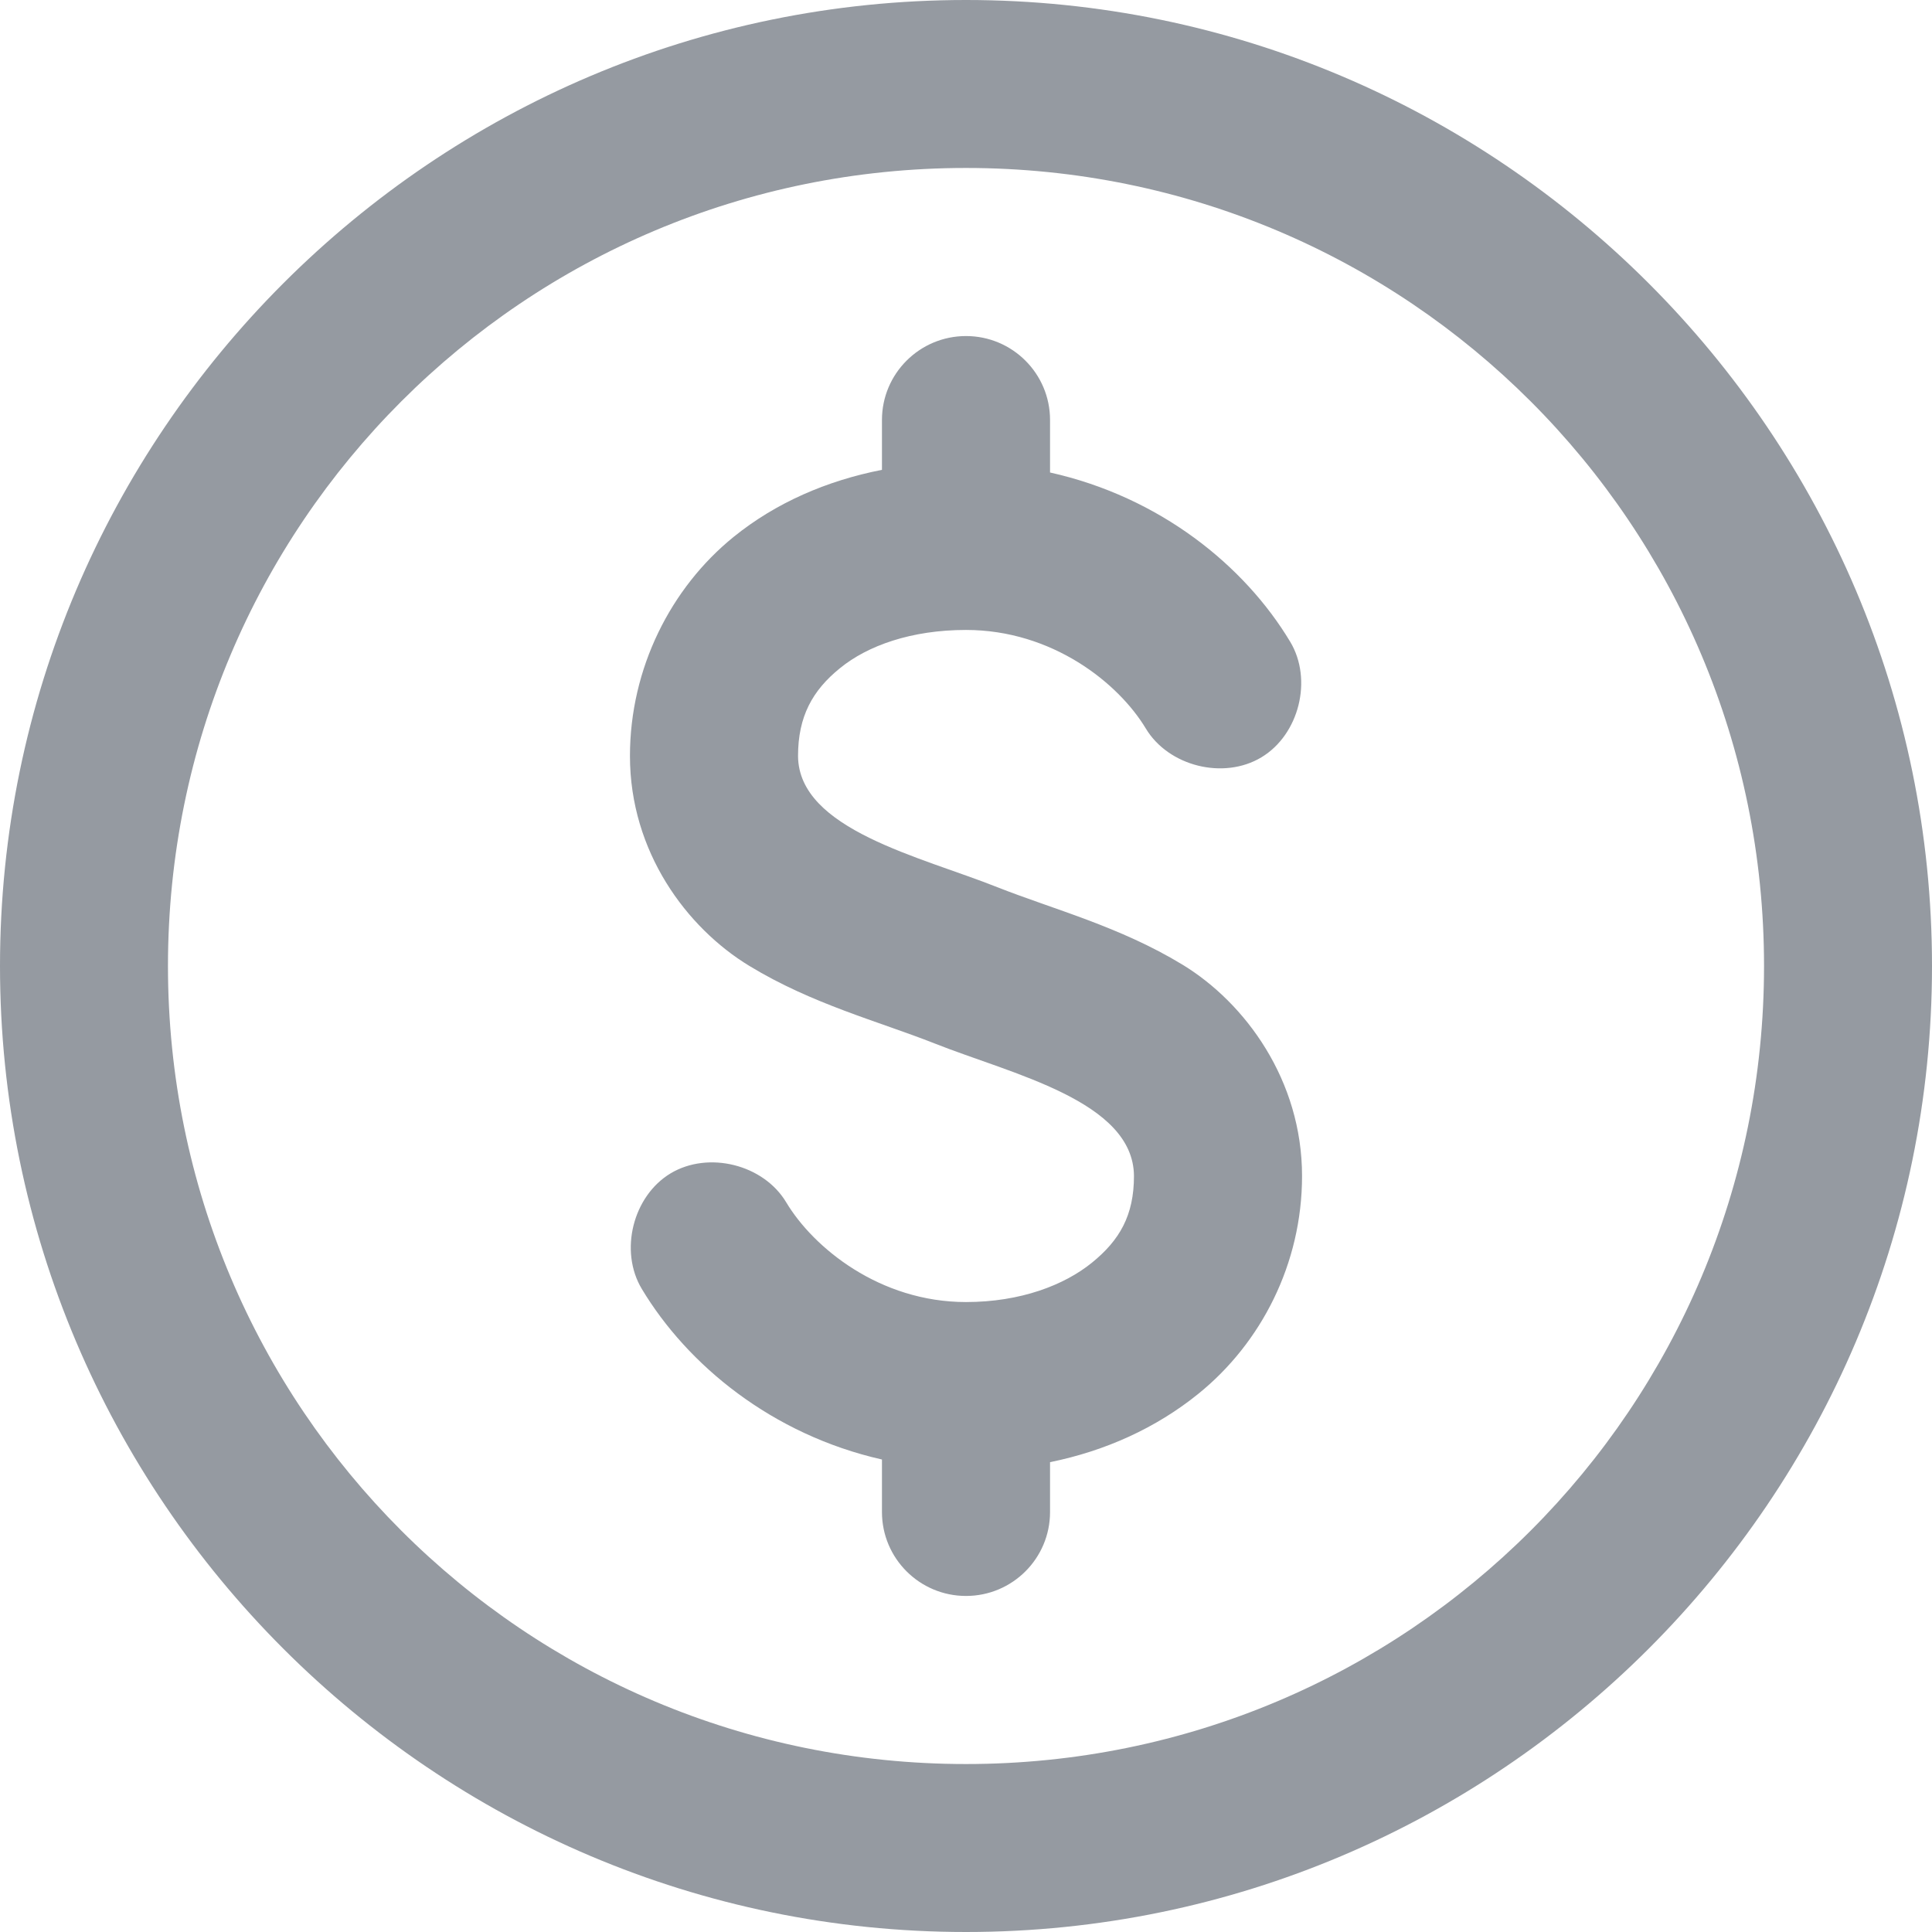
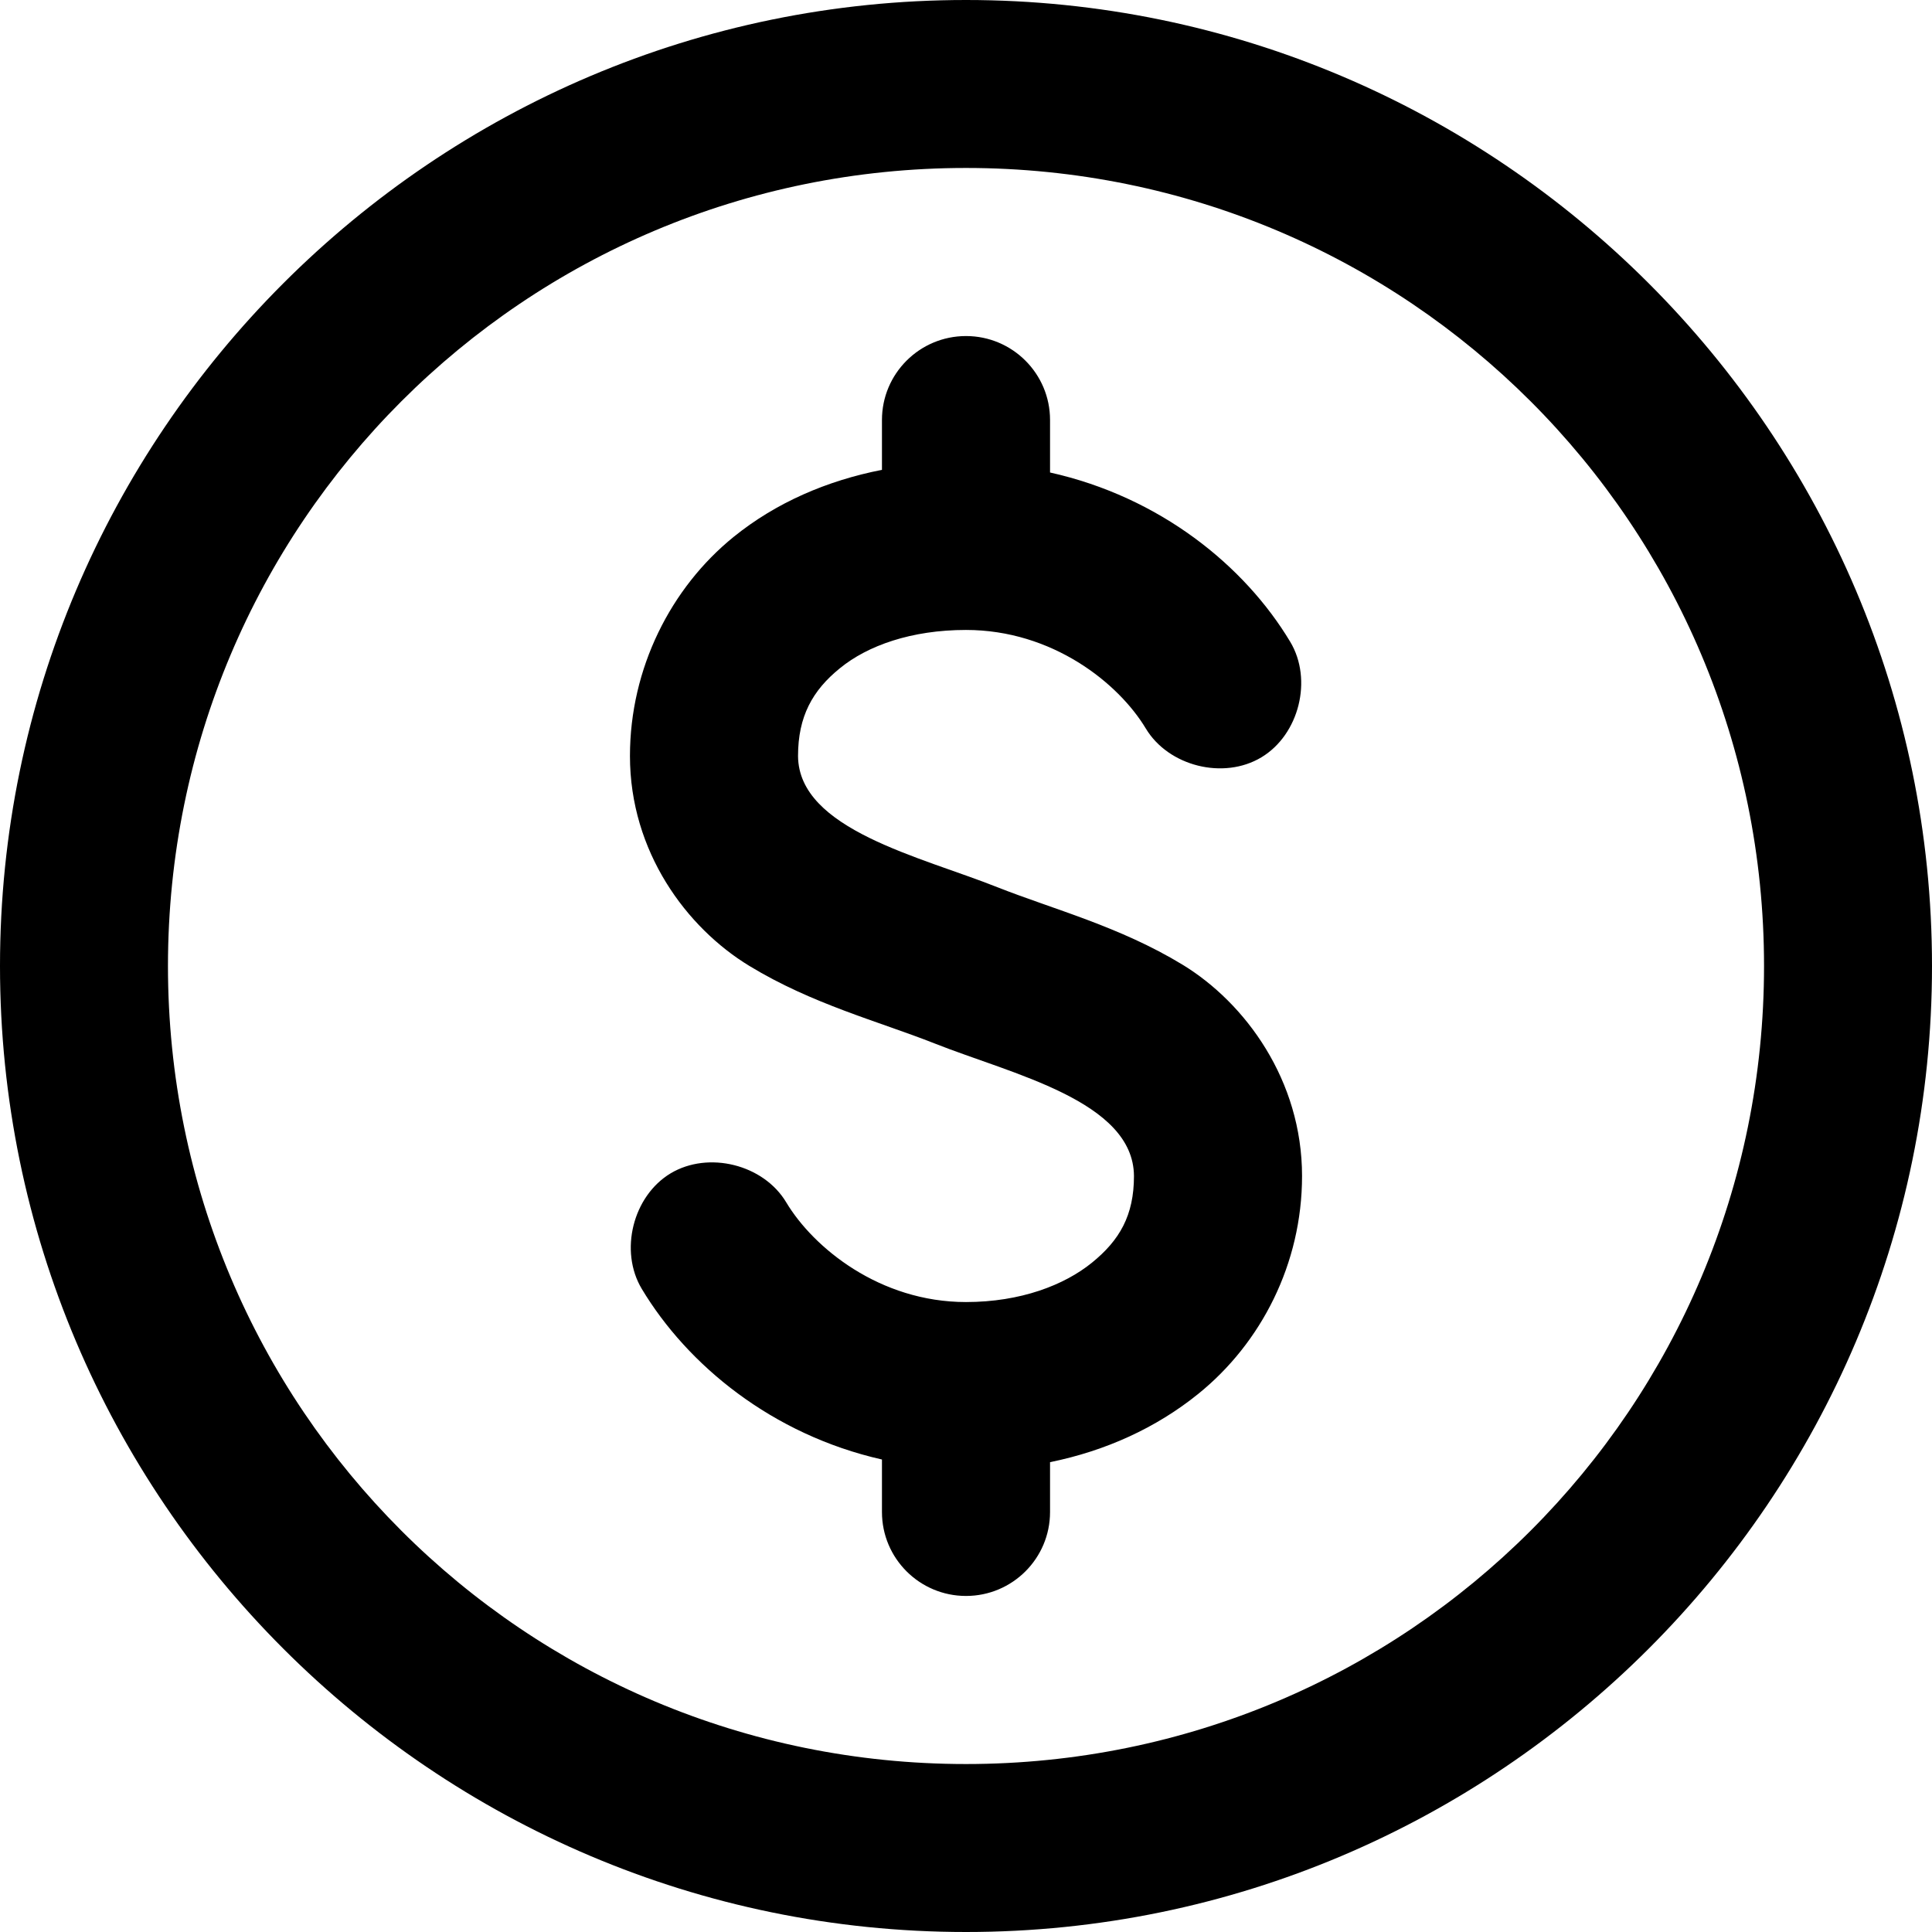
- <svg xmlns="http://www.w3.org/2000/svg" width="16" height="16" viewBox="0 0 16 16" fill="none">
-   <path d="M8 0C3.59 0 0 3.59 0 8C0 12.41 3.59 16 8 16C12.41 16 16 12.41 16 8C16 3.59 12.41 0 8 0ZM8 1.391C11.658 1.391 14.609 4.342 14.609 8C14.609 11.658 11.658 14.609 8 14.609C4.342 14.609 1.391 11.658 1.391 8C1.391 4.342 4.342 1.391 8 1.391ZM8 2.783C7.616 2.783 7.304 3.094 7.304 3.478V3.891C6.846 3.981 6.426 4.163 6.076 4.446C5.556 4.867 5.217 5.534 5.217 6.261C5.217 7.053 5.686 7.684 6.207 8C6.727 8.316 7.272 8.457 7.739 8.641C8.378 8.895 9.387 9.117 9.391 9.739C9.391 10.066 9.272 10.271 9.043 10.457C8.815 10.642 8.453 10.783 8 10.783C7.285 10.783 6.736 10.333 6.511 9.957C6.323 9.643 5.867 9.53 5.554 9.717C5.241 9.905 5.127 10.361 5.315 10.674C5.693 11.304 6.393 11.881 7.304 12.087V12.522C7.304 12.906 7.616 13.217 8 13.217C8.384 13.217 8.696 12.906 8.696 12.522V12.109C9.154 12.016 9.574 11.826 9.924 11.543C10.444 11.123 10.783 10.466 10.783 9.739C10.783 8.947 10.314 8.306 9.793 7.989C9.273 7.673 8.728 7.532 8.261 7.348C7.627 7.095 6.613 6.871 6.609 6.261C6.609 5.934 6.728 5.718 6.957 5.533C7.185 5.347 7.547 5.217 8 5.217C8.715 5.217 9.263 5.657 9.489 6.033C9.677 6.346 10.133 6.46 10.446 6.272C10.759 6.084 10.873 5.628 10.685 5.315C10.307 4.685 9.607 4.116 8.696 3.913V3.478C8.696 3.094 8.384 2.783 8 2.783Z" fill="#959AA1" />
+ <svg xmlns="http://www.w3.org/2000/svg" width="16" height="16" viewBox="0 0 16 16">
+   <path d="M8 0C3.59 0 0 3.59 0 8C0 12.41 3.59 16 8 16C12.41 16 16 12.41 16 8C16 3.59 12.41 0 8 0ZM8 1.391C11.658 1.391 14.609 4.342 14.609 8C14.609 11.658 11.658 14.609 8 14.609C4.342 14.609 1.391 11.658 1.391 8C1.391 4.342 4.342 1.391 8 1.391ZM8 2.783C7.616 2.783 7.304 3.094 7.304 3.478V3.891C6.846 3.981 6.426 4.163 6.076 4.446C5.556 4.867 5.217 5.534 5.217 6.261C5.217 7.053 5.686 7.684 6.207 8C6.727 8.316 7.272 8.457 7.739 8.641C8.378 8.895 9.387 9.117 9.391 9.739C9.391 10.066 9.272 10.271 9.043 10.457C8.815 10.642 8.453 10.783 8 10.783C7.285 10.783 6.736 10.333 6.511 9.957C6.323 9.643 5.867 9.53 5.554 9.717C5.241 9.905 5.127 10.361 5.315 10.674C5.693 11.304 6.393 11.881 7.304 12.087V12.522C7.304 12.906 7.616 13.217 8 13.217C8.384 13.217 8.696 12.906 8.696 12.522V12.109C9.154 12.016 9.574 11.826 9.924 11.543C10.444 11.123 10.783 10.466 10.783 9.739C10.783 8.947 10.314 8.306 9.793 7.989C9.273 7.673 8.728 7.532 8.261 7.348C7.627 7.095 6.613 6.871 6.609 6.261C6.609 5.934 6.728 5.718 6.957 5.533C7.185 5.347 7.547 5.217 8 5.217C8.715 5.217 9.263 5.657 9.489 6.033C9.677 6.346 10.133 6.46 10.446 6.272C10.759 6.084 10.873 5.628 10.685 5.315C10.307 4.685 9.607 4.116 8.696 3.913V3.478C8.696 3.094 8.384 2.783 8 2.783Z" />
</svg>
